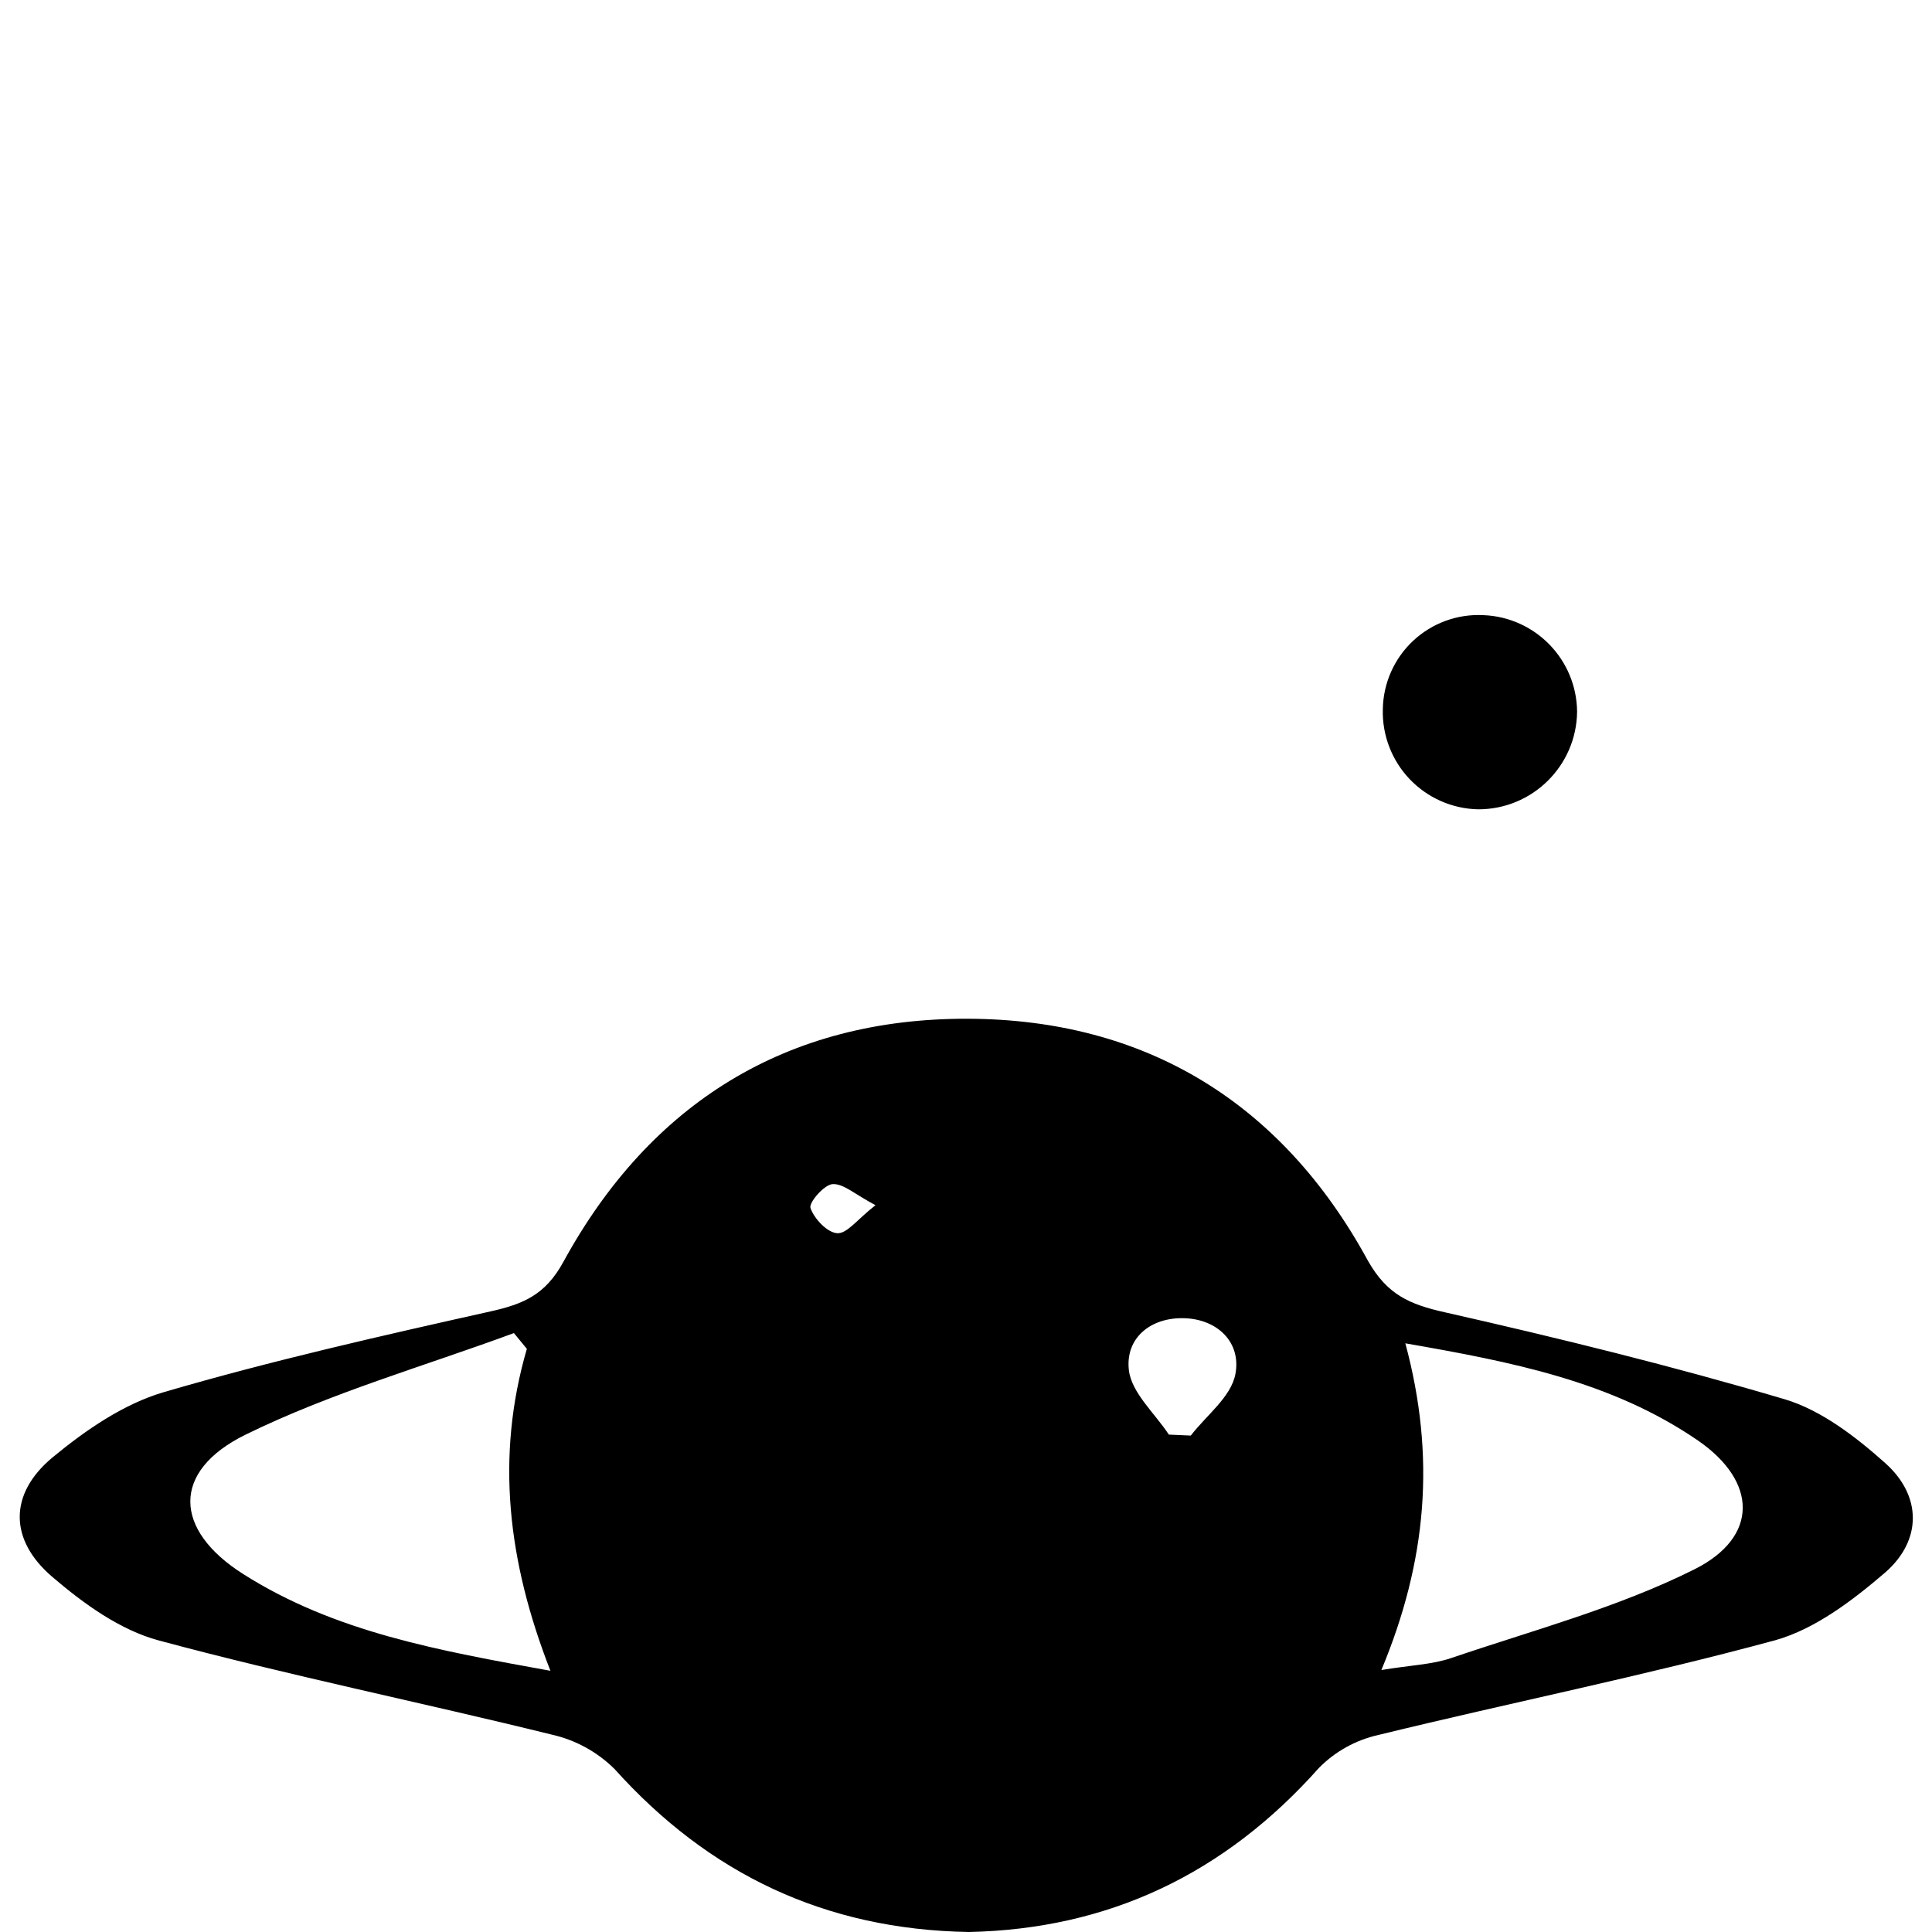
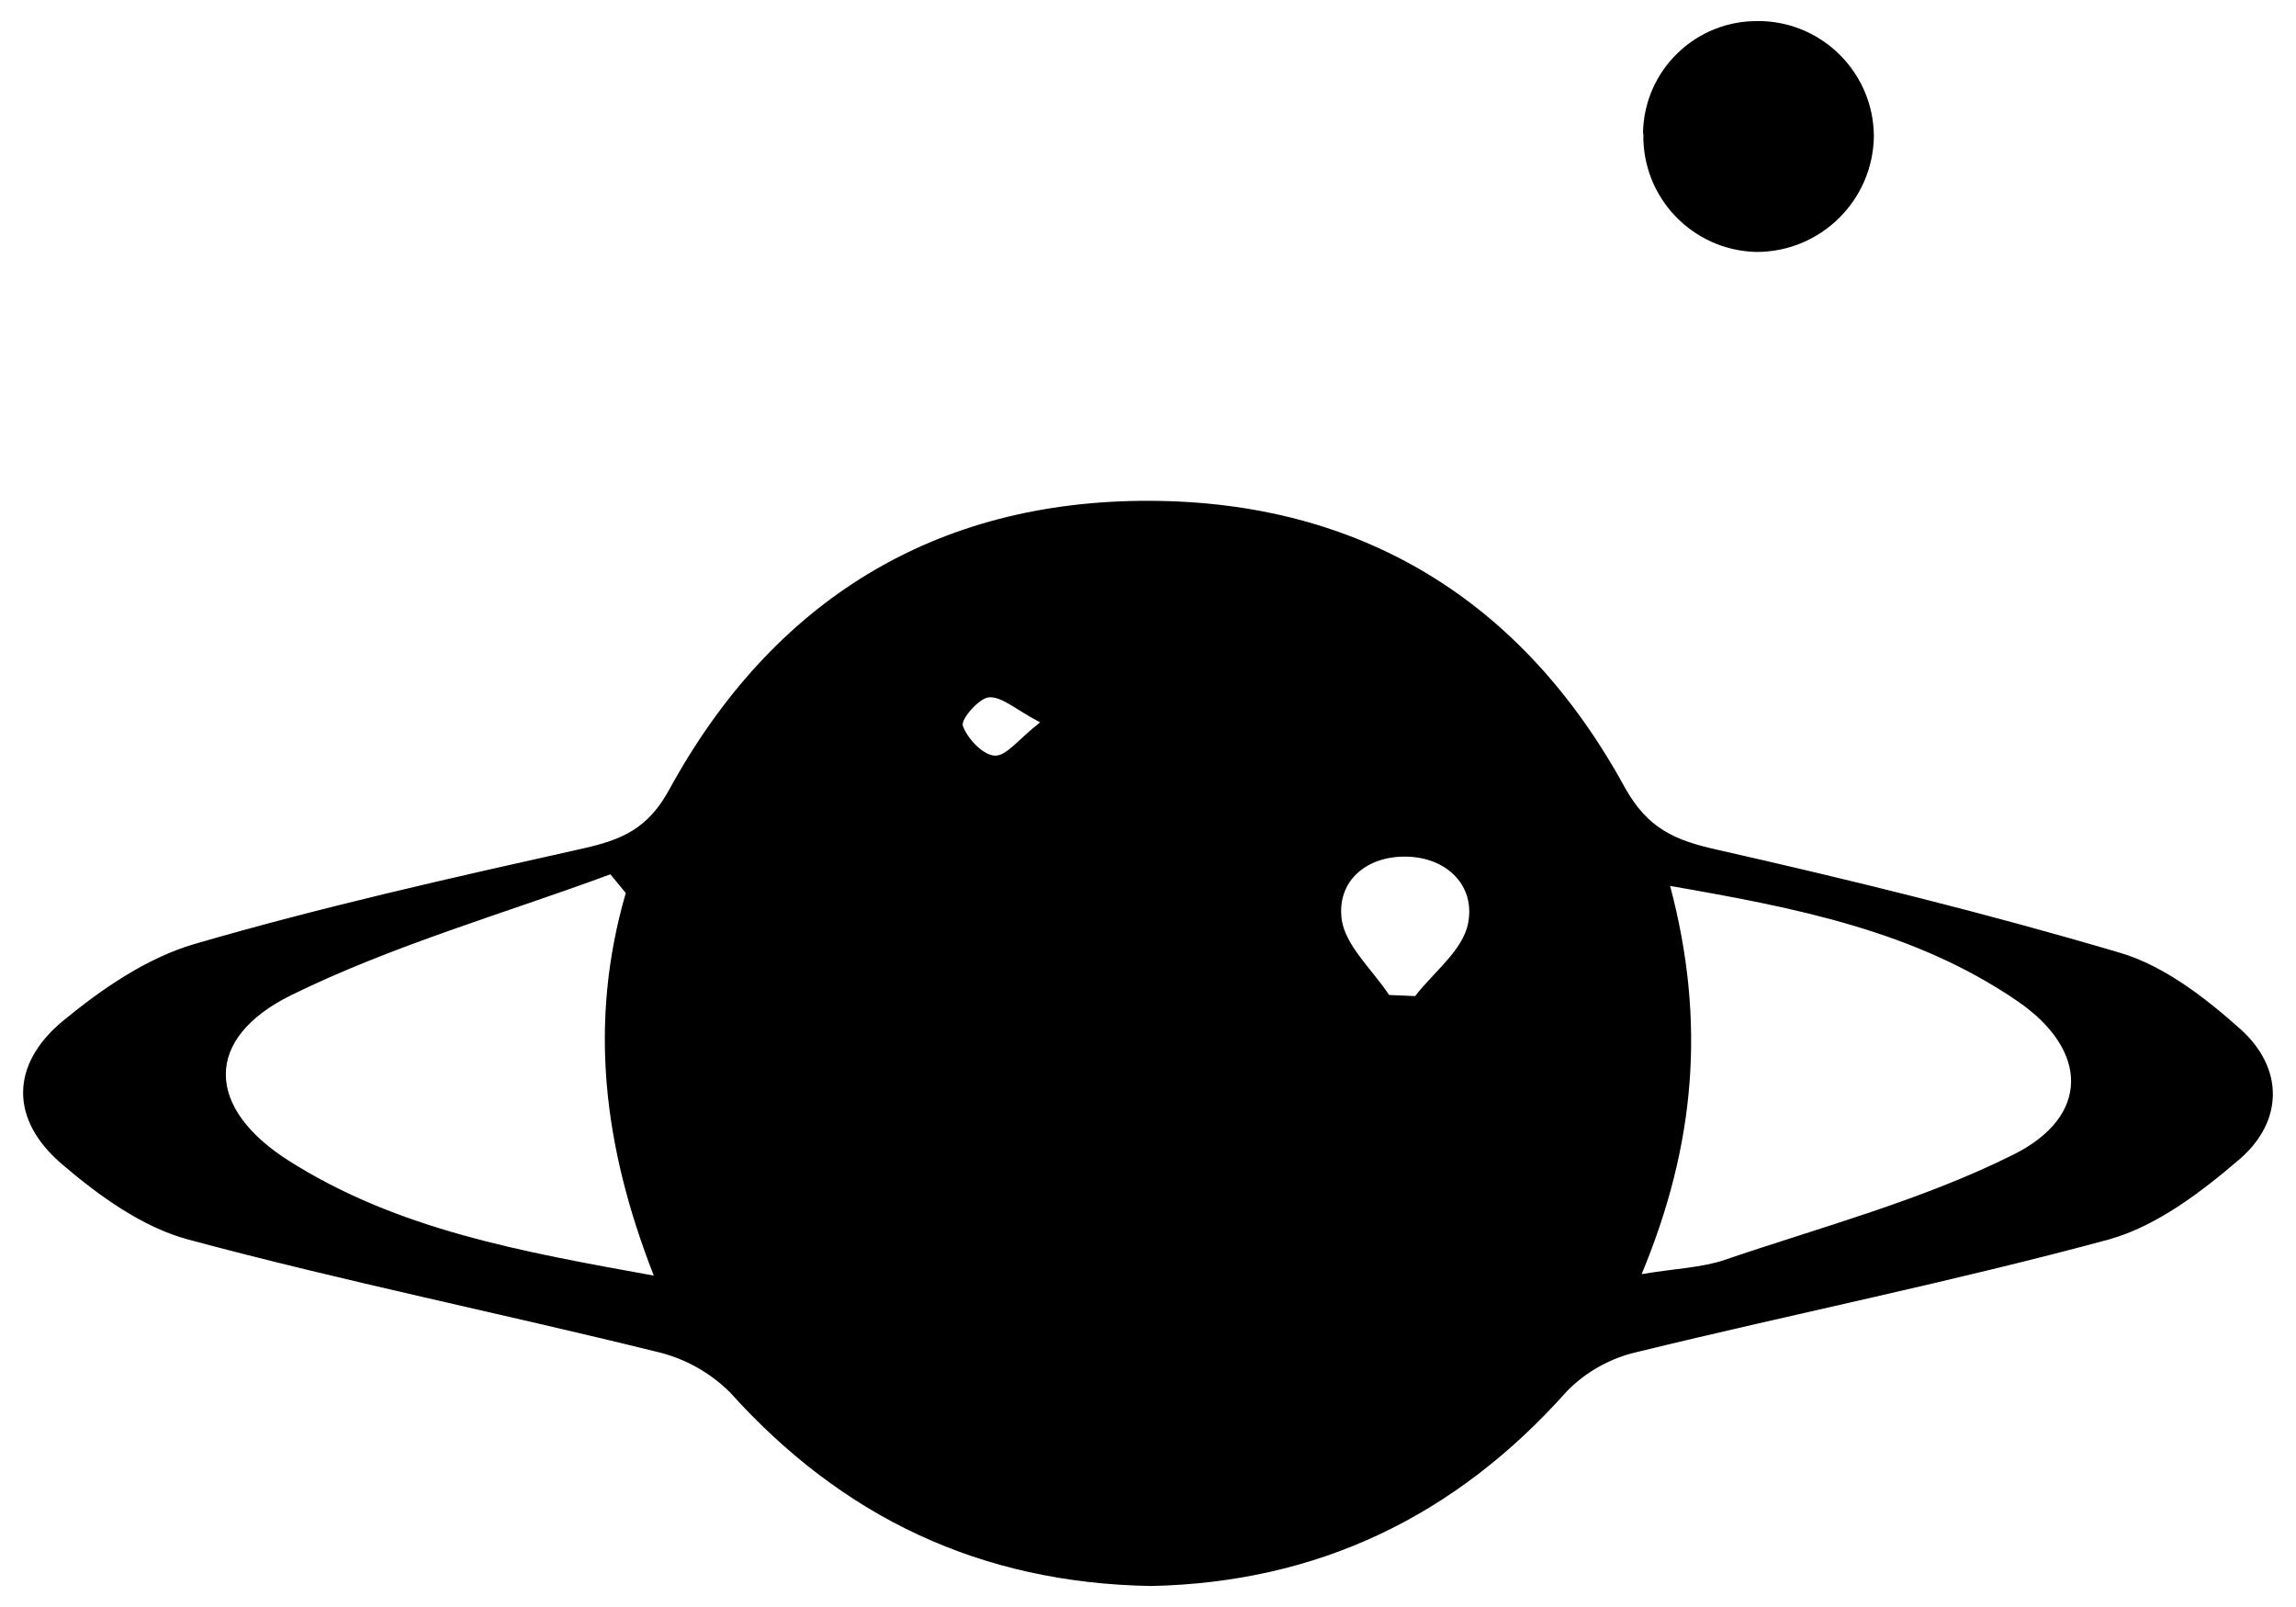
- <svg xmlns="http://www.w3.org/2000/svg" id="logo" data-name="logo" viewBox="0 0 200 200">
-   <path d="M100.29 200c-14.87-.25-26.9-6-36.68-16.88a13.41 13.41 0 0 0-6.52-3.56c-13.53-3.34-27.2-6.12-40.65-9.74-4-1.07-7.79-3.81-11-6.56-4.53-3.85-4.53-8.63 0-12.39 3.4-2.81 7.34-5.53 11.5-6.75 11.14-3.26 22.49-5.83 33.82-8.36 3.41-.76 5.7-1.71 7.57-5.15 9-16.45 23.14-25.2 41.82-25.15 18.46.05 32.54 8.71 41.43 25 2 3.57 4.34 4.57 8 5.39 11.81 2.67 23.58 5.57 35.17 9 3.81 1.14 7.36 3.89 10.4 6.6 3.81 3.39 3.83 8 0 11.34-3.35 2.87-7.22 5.83-11.35 7-13.6 3.69-27.44 6.47-41.14 9.82a12.45 12.45 0 0 0-6.11 3.39c-9.78 11-21.81 16.7-36.26 17zM143 172.88c3-.5 5.24-.56 7.23-1.24 8.46-2.88 17.23-5.21 25.17-9.18 6.7-3.35 6.53-9.1.37-13.34-8.94-6.14-19.32-8.15-30.29-10.06 3.17 11.76 2.23 22.52-2.48 33.82zm-88.46-33.25L53.2 138c-9.29 3.43-18.92 6.17-27.77 10.51-7.71 3.78-7.49 9.86-.23 14.45 9.46 6 20.24 7.91 31.78 10-4.43-11.32-5.69-22.17-2.44-33.33zm66.46 8.88l2.27.1c1.62-2.11 4.18-4 4.62-6.38.61-3.24-1.82-5.67-5.31-5.77s-6.1 2.07-5.72 5.37c.27 2.35 2.68 4.46 4.14 6.68zm-30.37-23.75c-2.13-1.12-3.33-2.26-4.45-2.18-.87.06-2.47 1.92-2.28 2.47.38 1.11 1.72 2.53 2.75 2.61s2.08-1.42 3.98-2.9zM143.15 73.41a9.9 9.9 0 0 1 10.41-9.73 10.09 10.09 0 0 1 9.7 10A10.22 10.22 0 0 1 153 83.78a10.08 10.08 0 0 1-9.85-10.37z" />
+ <svg xmlns="http://www.w3.org/2000/svg" id="logo" data-name="Layer 1" viewBox="0 0 200 140">
+   <path d="M100.26 138.17c-14.87-.25-26.9-6-36.68-16.88a13.41 13.41 0 0 0-6.52-3.56c-13.53-3.34-27.2-6.12-40.65-9.74-4-1.07-7.79-3.81-11-6.56C.88 97.58.88 92.8 5.41 89c3.4-2.81 7.34-5.53 11.5-6.75C28.05 79 39.4 76.46 50.73 73.93c3.41-.76 5.7-1.71 7.57-5.15 9-16.45 23.14-25.2 41.82-25.15 18.46.05 32.54 8.71 41.43 25 2 3.57 4.34 4.57 8 5.39 11.81 2.67 23.58 5.57 35.17 9 3.81 1.14 7.36 3.89 10.4 6.6 3.81 3.39 3.83 8 0 11.34-3.35 2.87-7.22 5.83-11.35 7-13.6 3.69-27.44 6.47-41.14 9.82a12.45 12.45 0 0 0-6.11 3.39c-9.78 11-21.81 16.7-36.26 17zM143 111c3-.5 5.24-.56 7.23-1.24 8.46-2.88 17.23-5.21 25.17-9.18 6.7-3.35 6.53-9.1.37-13.34-8.94-6.14-19.32-8.15-30.29-10.06C148.62 89 147.68 99.75 143 111zM54.51 77.8l-1.34-1.63c-9.29 3.43-18.92 6.17-27.77 10.51-7.71 3.78-7.49 9.86-.23 14.45 9.46 6 20.24 7.91 31.78 10C52.52 99.81 51.26 89 54.51 77.8zM121 86.68l2.27.1c1.62-2.11 4.18-4 4.62-6.38.61-3.24-1.82-5.67-5.31-5.77s-6.1 2.07-5.72 5.37c.27 2.35 2.68 4.46 4.14 6.68zM90.6 62.93c-2.13-1.12-3.33-2.26-4.45-2.18-.87.06-2.47 1.92-2.28 2.47.38 1.11 1.72 2.53 2.75 2.61s2.08-1.42 3.98-2.9zm52.52-51.35a9.9 9.9 0 0 1 10.06-9.74h.35a10.09 10.09 0 0 1 9.7 10A10.22 10.22 0 0 1 153 21.95a10.08 10.08 0 0 1-9.85-10.3z" />
</svg>
